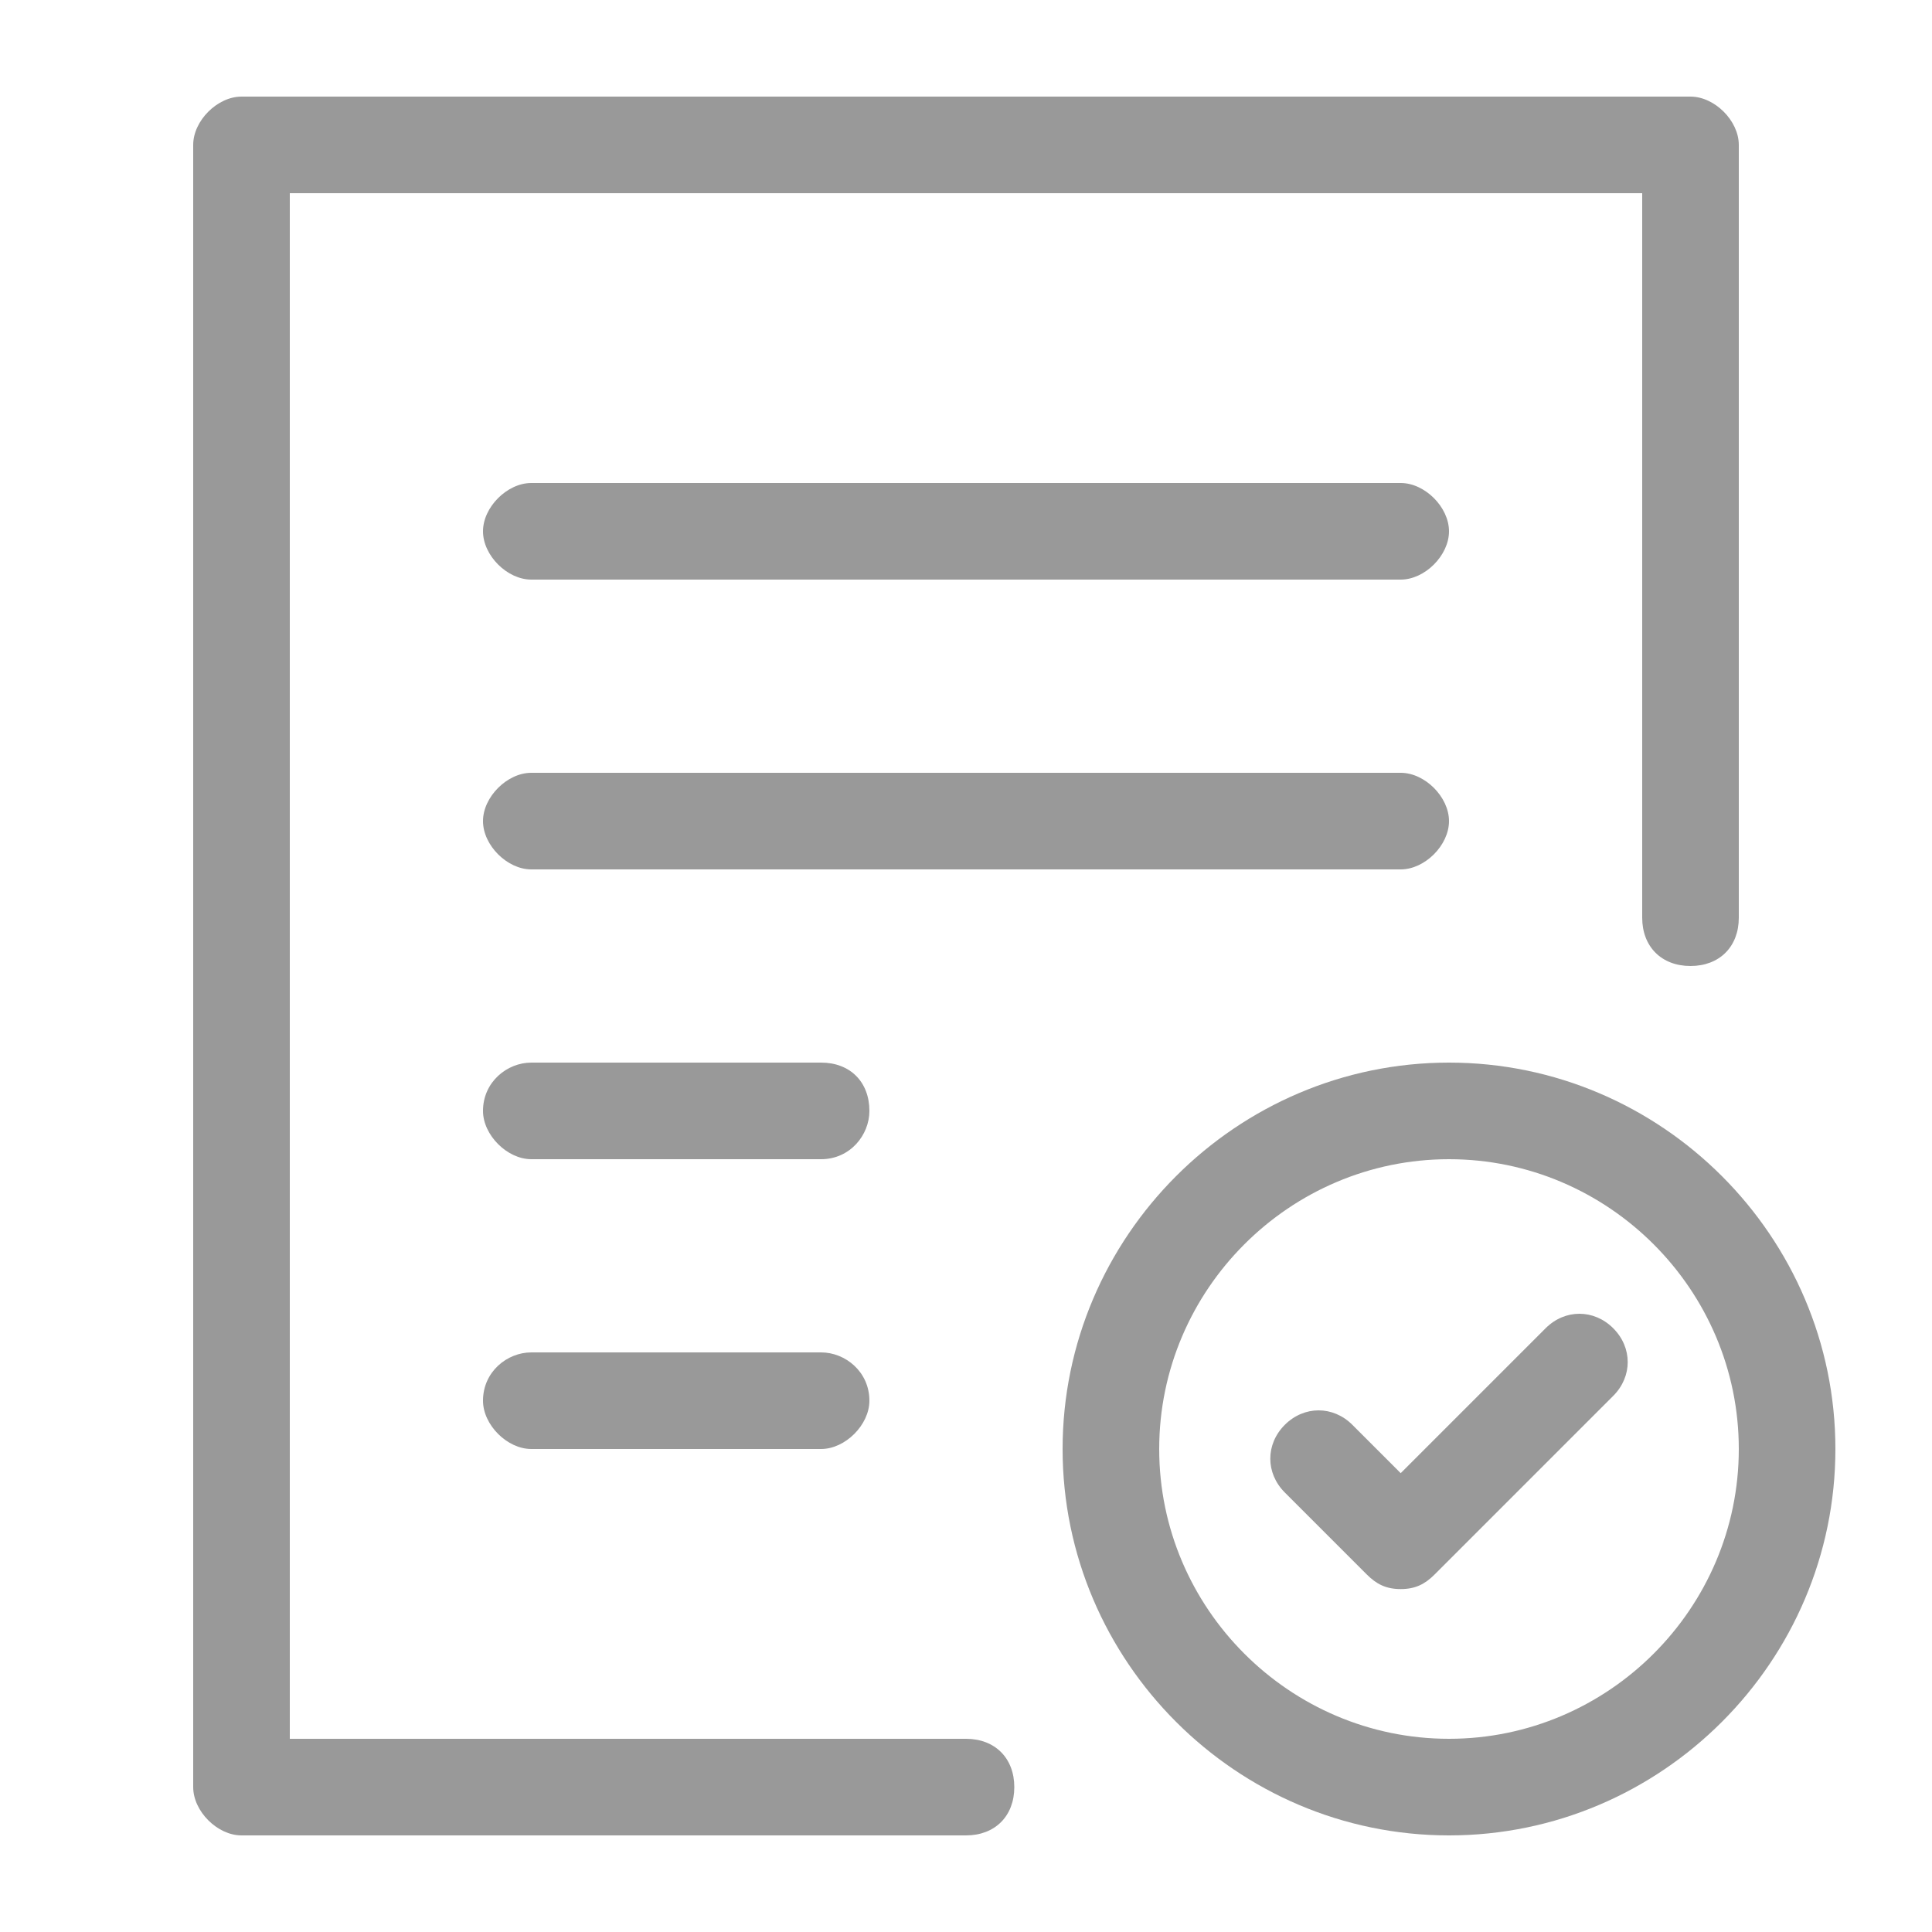
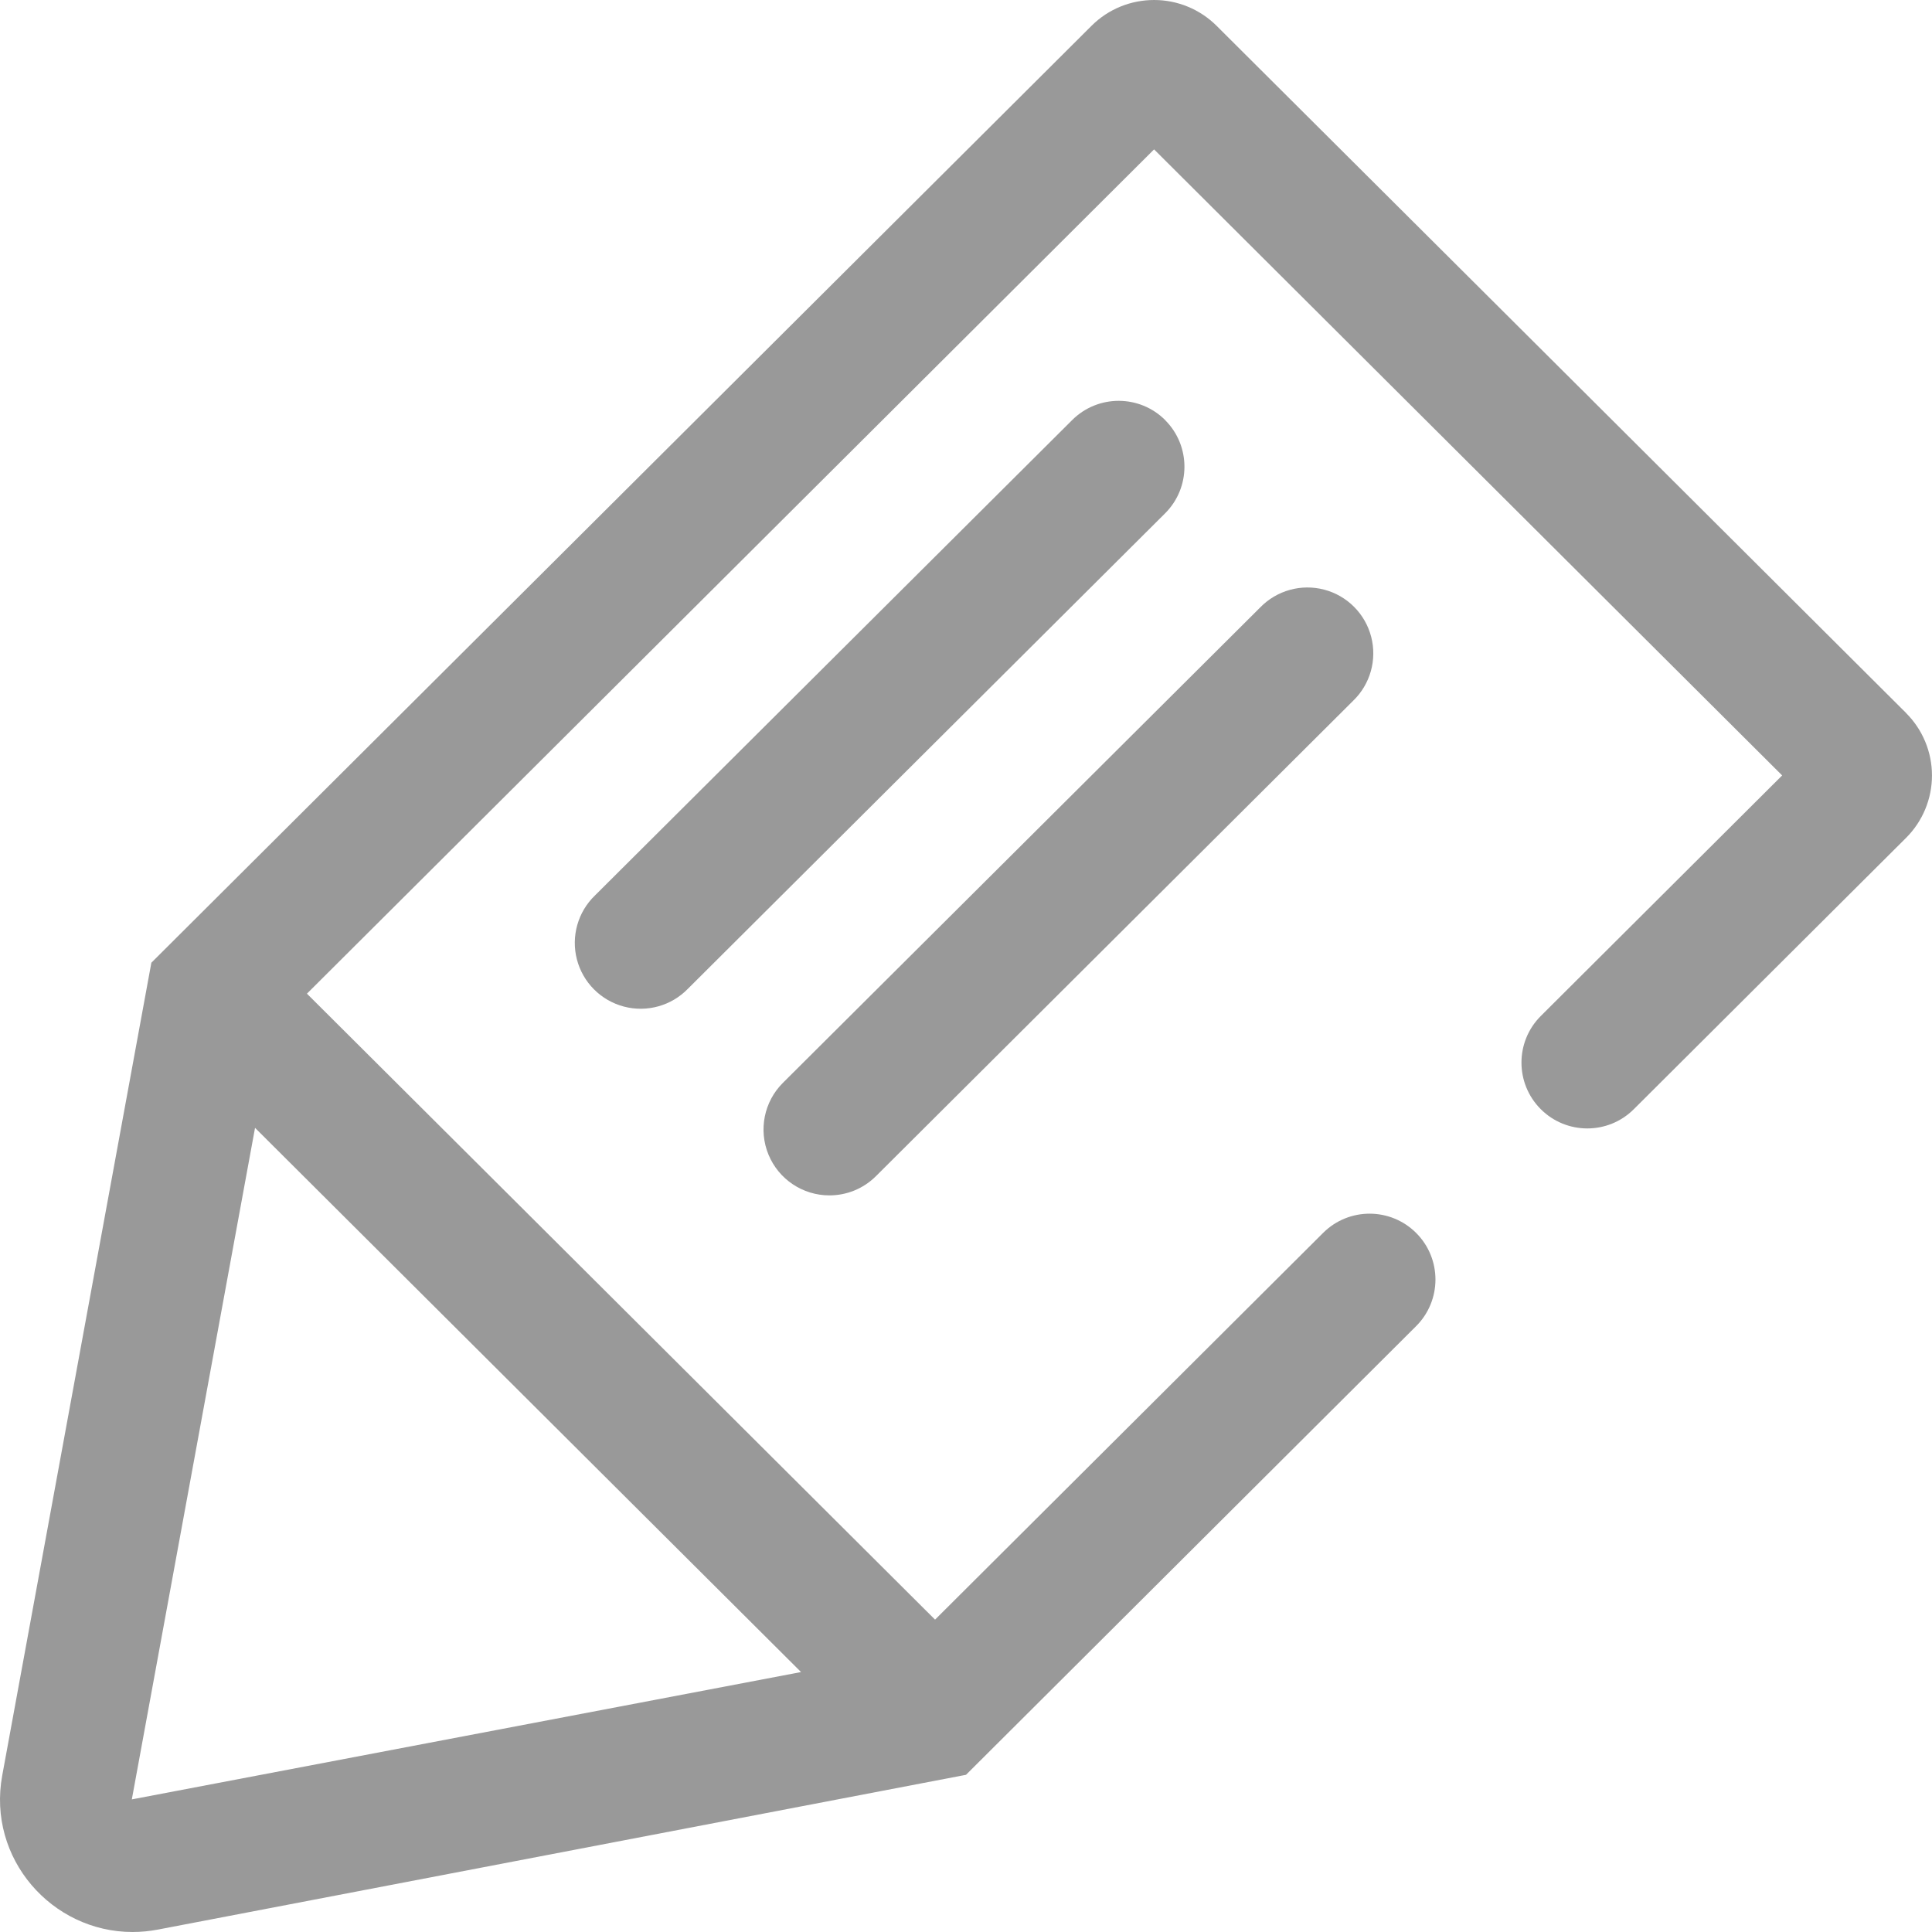
- <svg xmlns="http://www.w3.org/2000/svg" t="1557389429214" class="icon" style="" viewBox="0 0 1024 1024" version="1.1" p-id="7666" width="48" height="48">
+ <svg xmlns="http://www.w3.org/2000/svg" t="1557389344626" class="icon" style="" viewBox="0 0 1024 1024" version="1.1" p-id="5979" width="48" height="48">
  <defs>
    <style type="text/css" />
  </defs>
-   <path d="M742.4 842.24c-7.68 0-12.8-2.56-17.92-7.68l-43.52-43.52c-10.24-10.24-10.24-25.6 0-35.84s25.6-10.24 35.84 0l25.6 25.6 76.8-76.8c10.24-10.24 25.6-10.24 35.84 0s10.24 25.6 0 35.84l-94.72 94.72c-5.12 5.12-10.24 7.68-17.92 7.68zM742.4 409.6h-460.8c-12.8 0-25.6 12.8-25.6 25.6s12.8 25.6 25.6 25.6h460.8c12.8 0 25.6-12.8 25.6-25.6s-12.8-25.6-25.6-25.6zM435.2 563.2h-153.6c-12.8 0-25.6 10.24-25.6 25.6 0 12.8 12.8 25.6 25.6 25.6h153.6c15.36 0 25.6-12.8 25.6-25.6 0-15.36-10.24-25.6-25.6-25.6zM435.2 716.8h-153.6c-12.8 0-25.6 10.24-25.6 25.6 0 12.8 12.8 25.6 25.6 25.6h153.6c12.8 0 25.6-12.8 25.6-25.6 0-15.36-12.8-25.6-25.6-25.6zM742.4 256h-460.8c-12.8 0-25.6 12.8-25.6 25.6s12.8 25.6 25.6 25.6h460.8c12.8 0 25.6-12.8 25.6-25.6s-12.8-25.6-25.6-25.6z" p-id="7667" fill="#999999" />
-   <path d="M896 51.2h-768c-12.8 0-25.6 12.8-25.6 25.6v870.4c0 12.8 12.8 25.6 25.6 25.6h384c15.36 0 25.6-10.24 25.6-25.6s-10.24-25.6-25.6-25.6h-358.4v-819.2h716.8v384c0 15.36 10.24 25.6 25.6 25.6s25.6-10.24 25.6-25.6v-409.6c0-12.8-12.8-25.6-25.6-25.6z" p-id="7668" fill="#999999" />
-   <path d="M768 614.4c84.48 0 153.6 69.12 153.6 153.6s-69.12 153.6-153.6 153.6-153.6-69.12-153.6-153.6 69.12-153.6 153.6-153.6m0-51.2c-112.64 0-204.8 92.16-204.8 204.8s92.16 204.8 204.8 204.8 204.8-92.16 204.8-204.8-92.16-204.8-204.8-204.8z" p-id="7669" fill="#999999" />
+   <path d="M617.642 222.72a34.909 34.909 0 0 0-49.361-0.093L315.352 474.601a34.909 34.909 0 1 0 49.268 49.455l252.905-251.974a34.909 34.909 0 0 0 0.093-49.338z m-178.036 410.857c8.937 0 17.85-3.398 24.669-10.193L717.179 371.433a34.909 34.909 0 1 0-49.268-49.455L414.959 573.929a34.909 34.909 0 0 0 24.646 59.648z m-15.034 252.649l-354.7 67.491 65.303-355.933L424.571 886.225z m585.681-508.346L644.871 13.731A46.895 46.895 0 0 0 611.707 0c-12.032 0-24.064 4.561-33.233 13.731L80.228 510.255 1.17 941.103C-6.859 985.135 27.538 1024 70.244 1024c4.422 0 8.983-0.419 13.568-1.303L512.007 940.684 750.552 702.906a34.886 34.886 0 1 0-49.268-49.455l-205.684 204.986L162.683 526.662 611.684 79.174 944.577 410.996l-127.907 127.488a34.886 34.886 0 1 0 49.268 49.431l144.291-143.802a46.708 46.708 0 0 0 0-66.211z" p-id="5980" fill="#999999" />
</svg>
